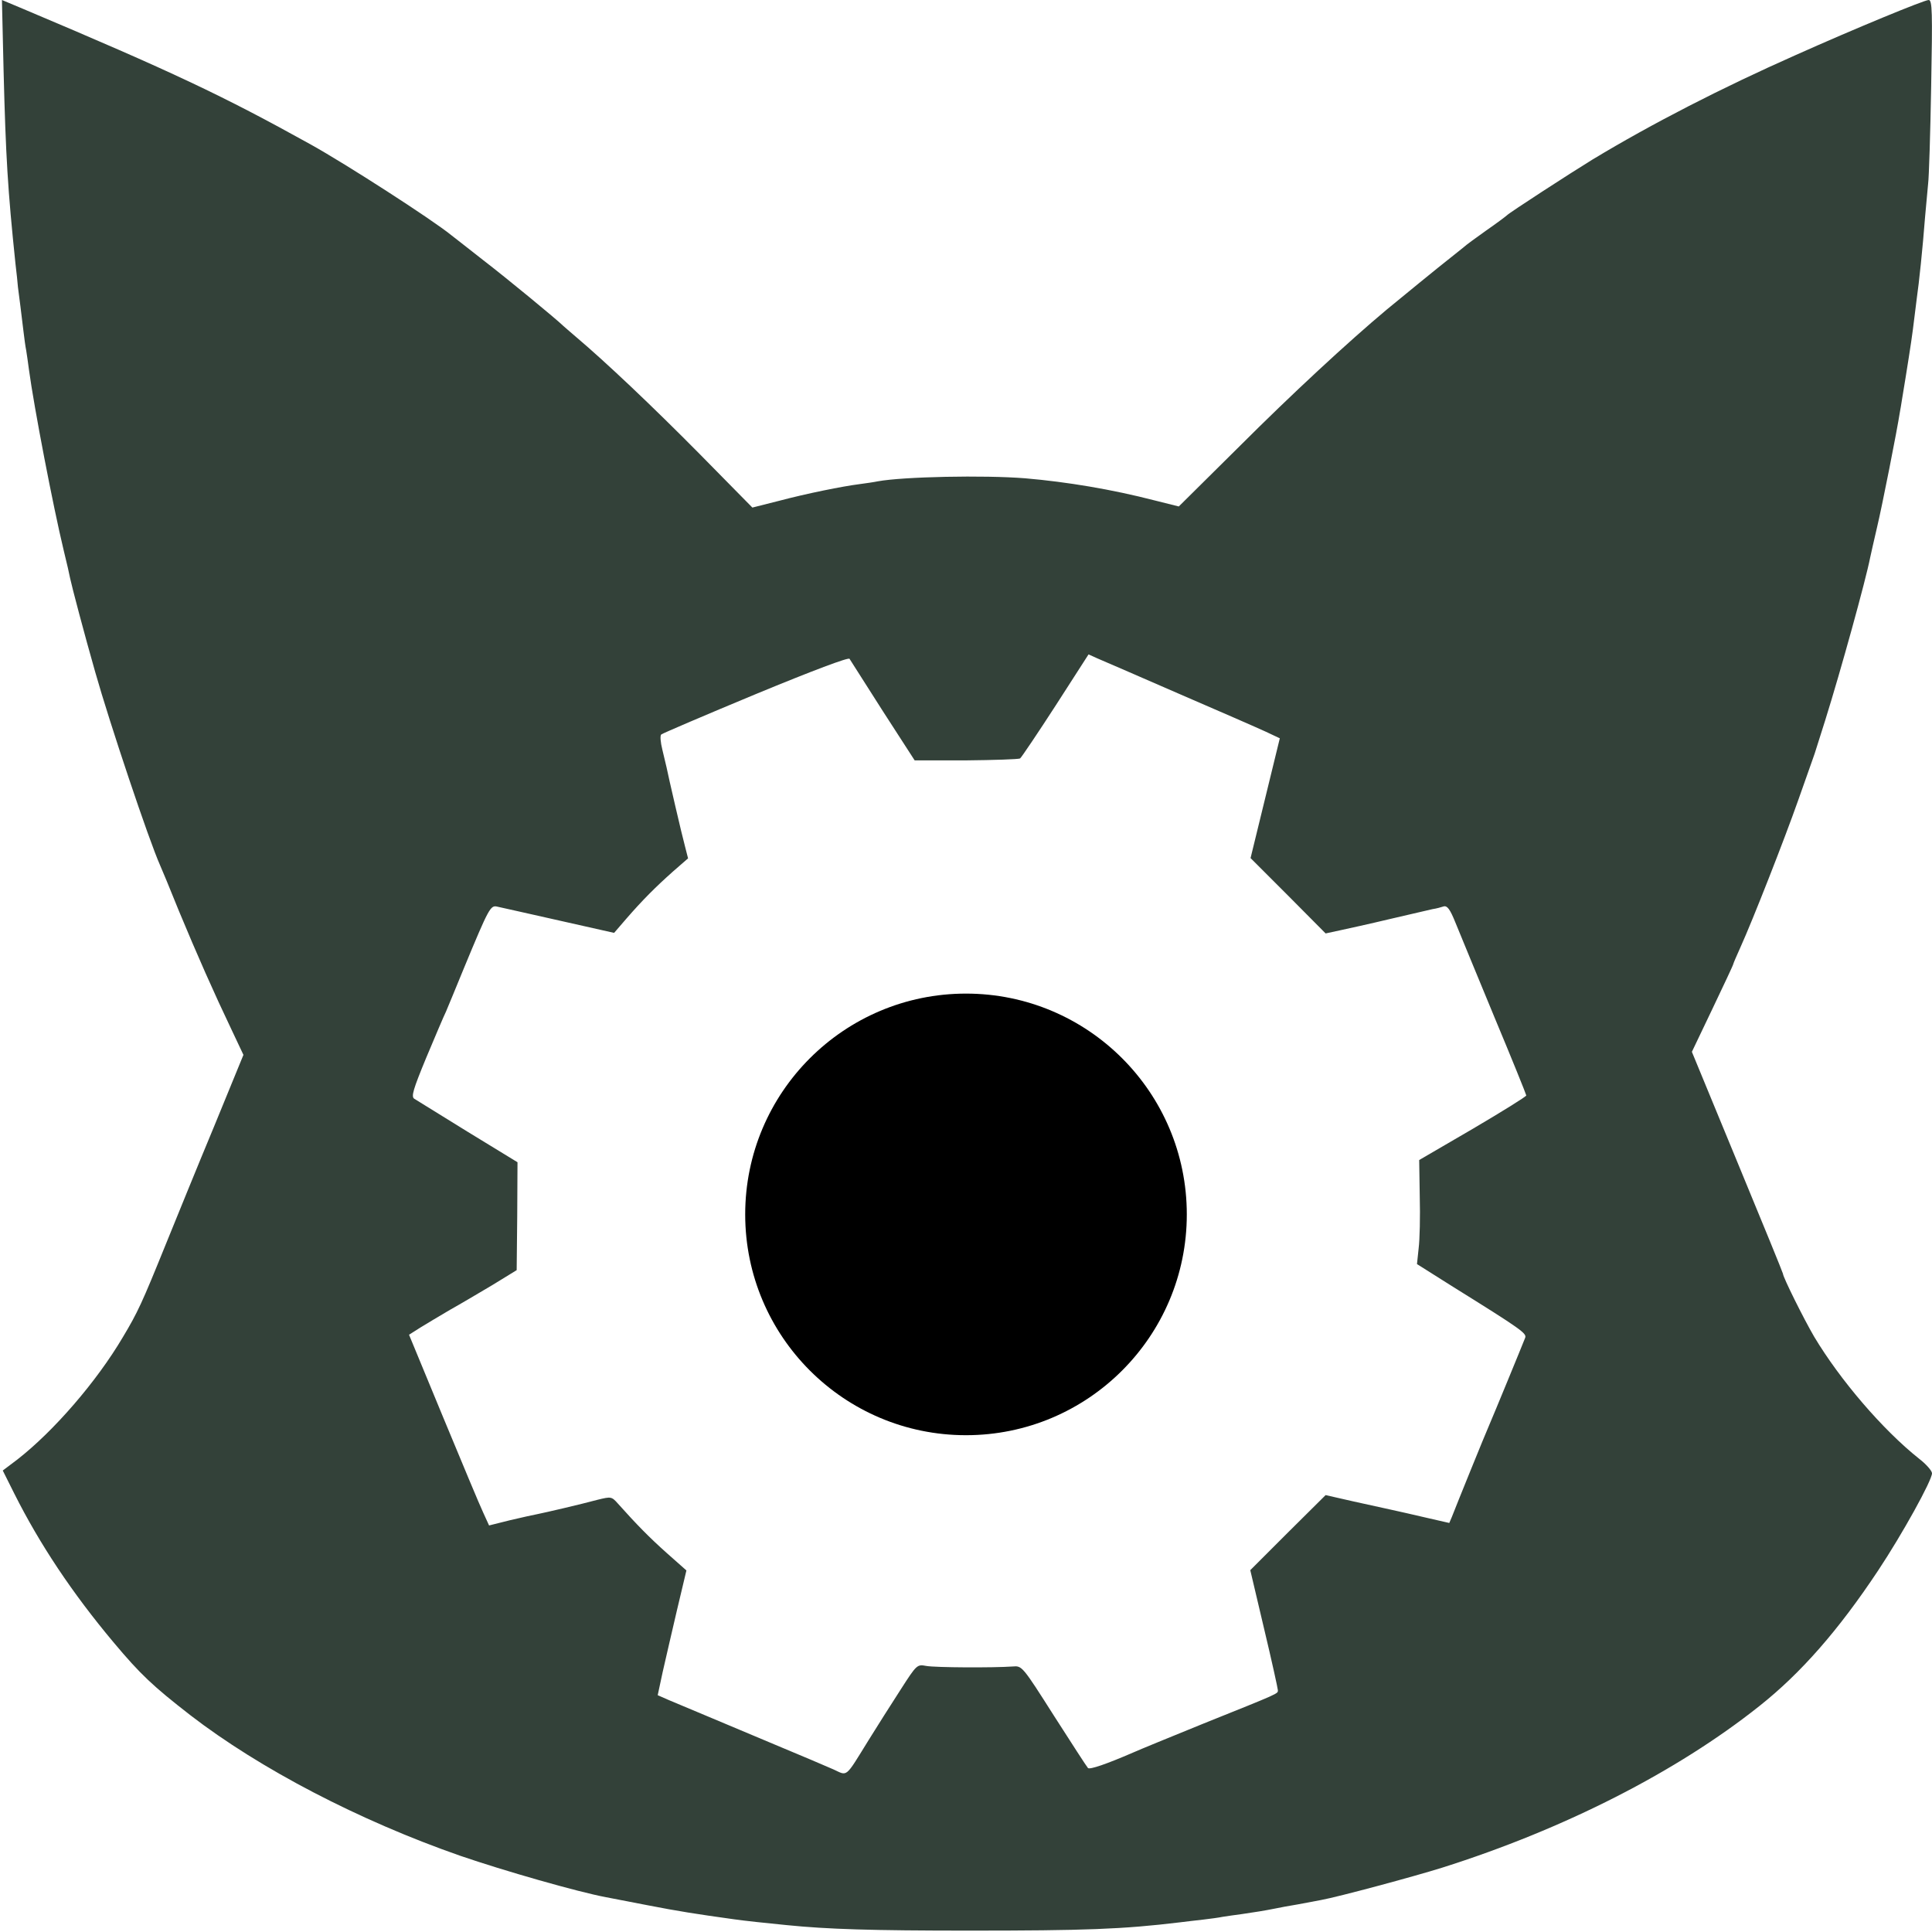
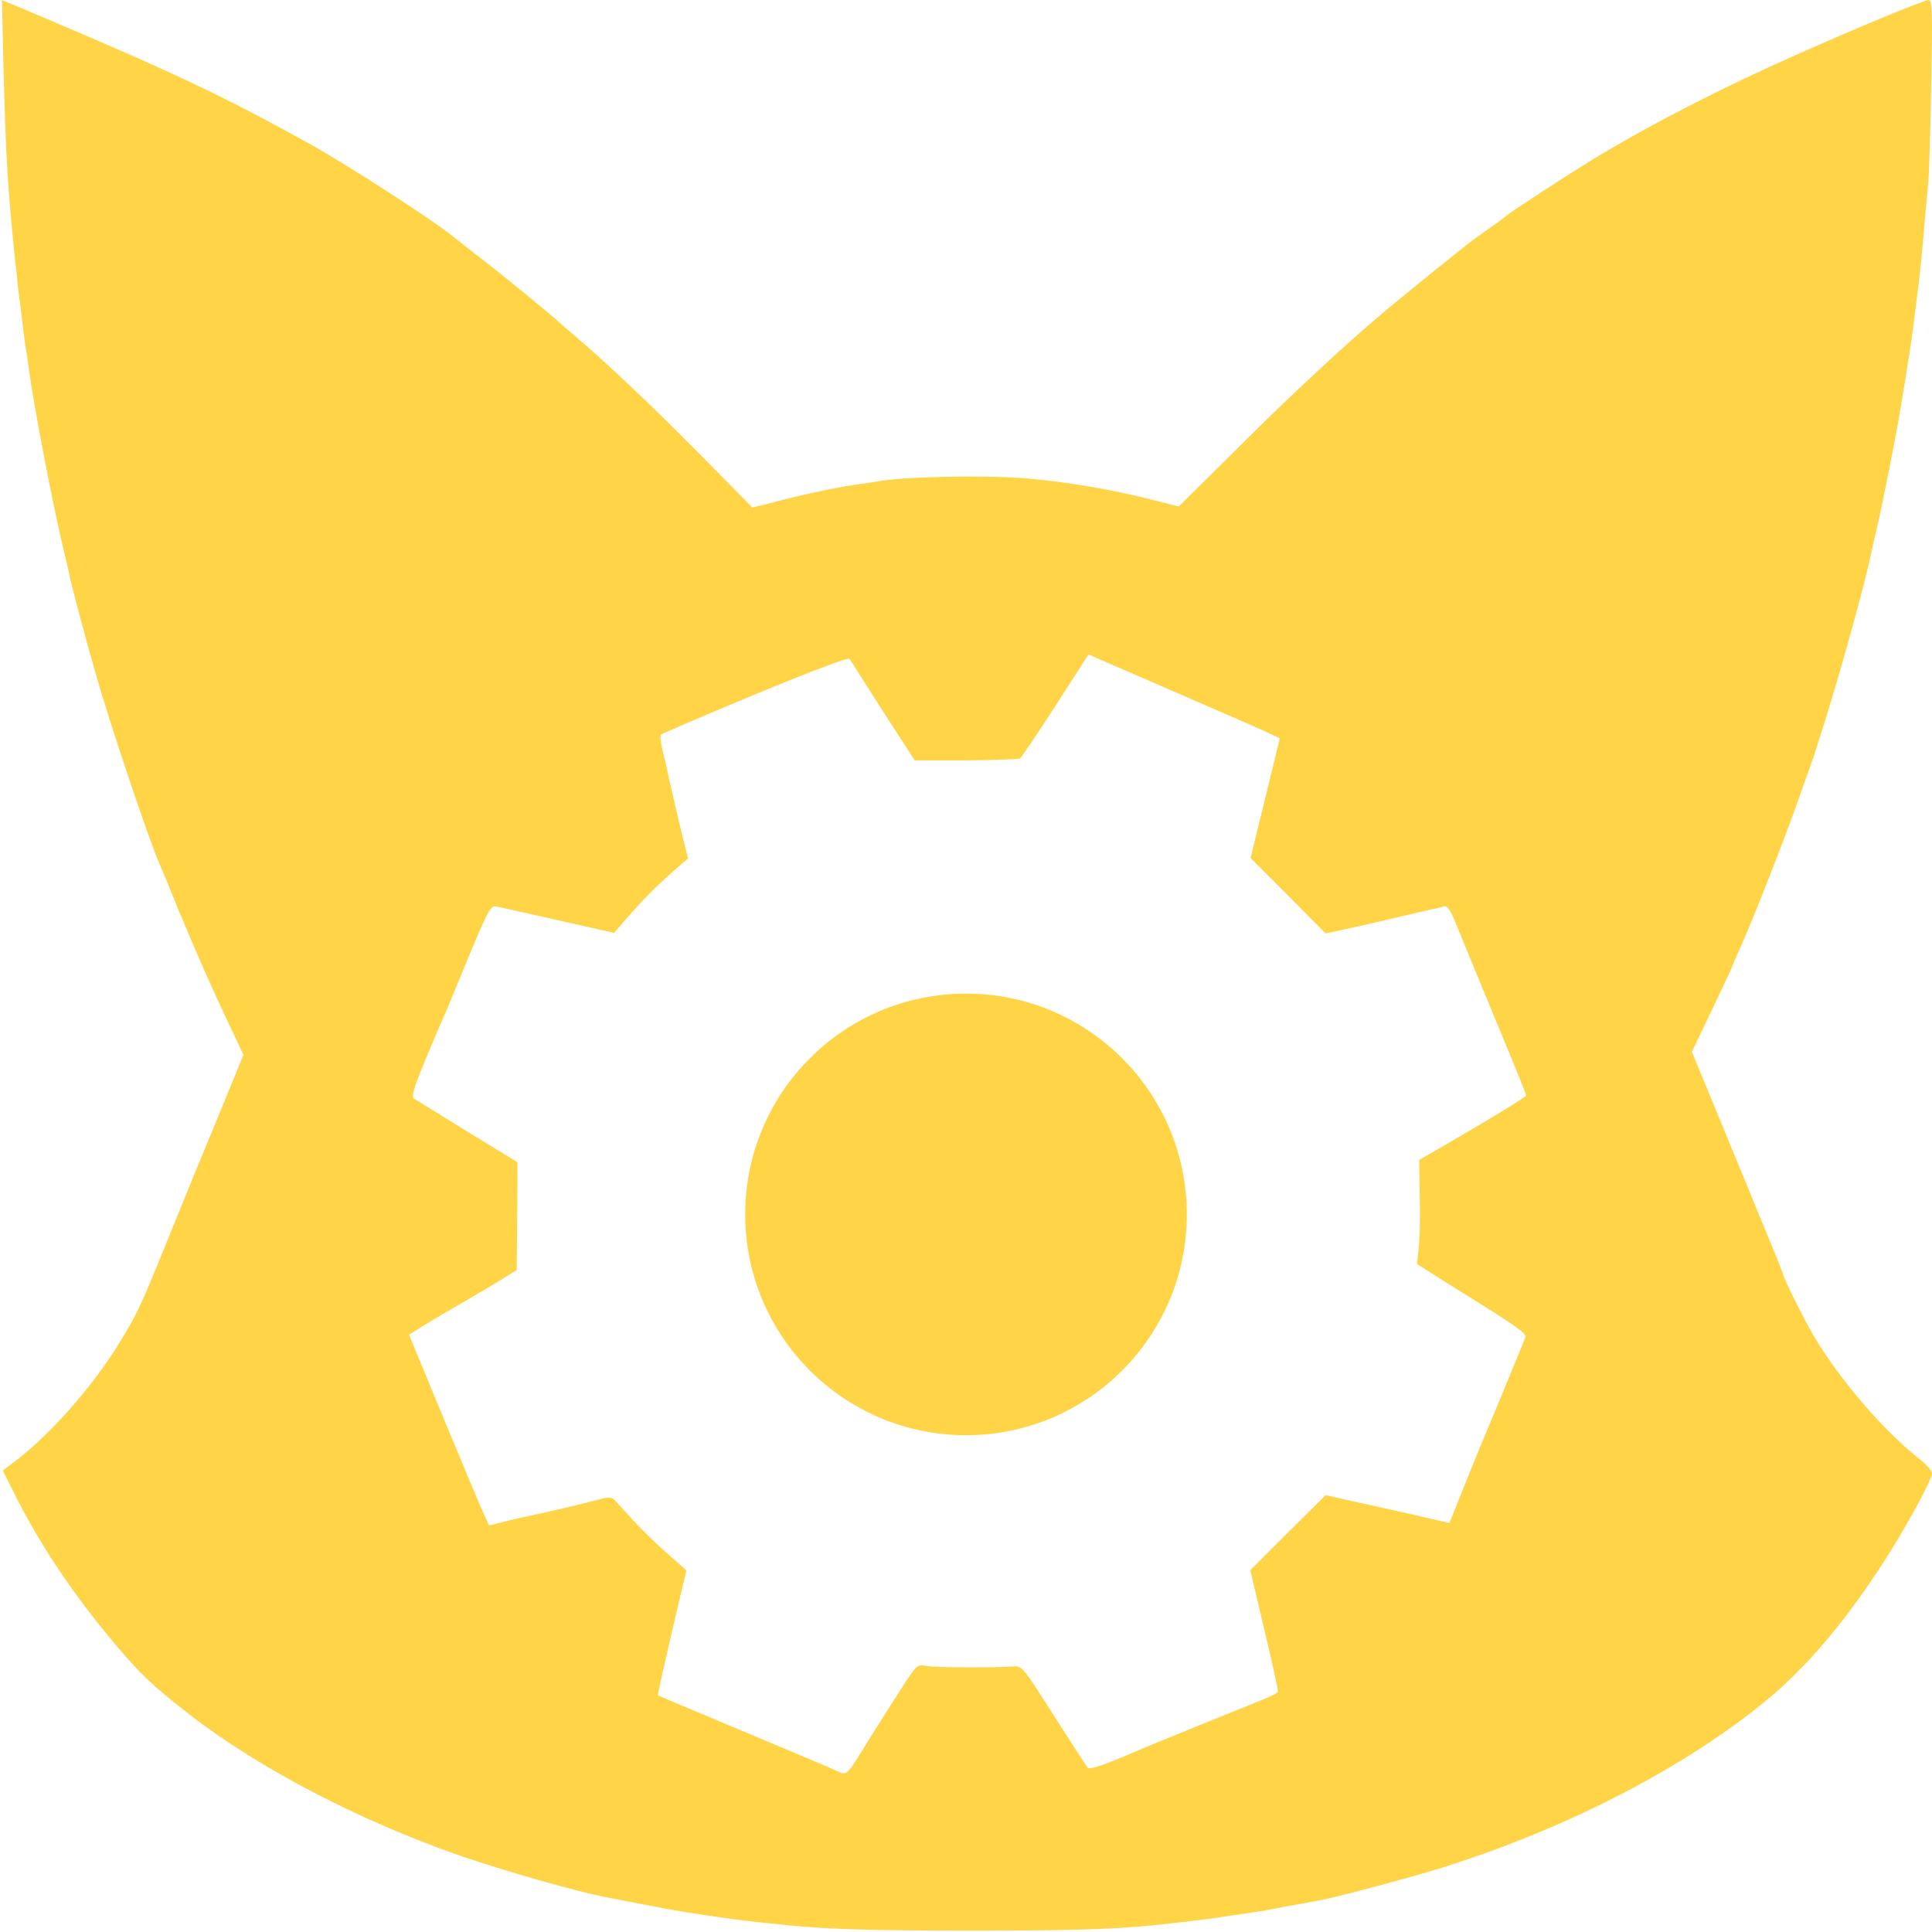
<svg xmlns="http://www.w3.org/2000/svg" version="1.0" viewBox="0 0 700 700">
  <style>
-     @media (prefers-color-scheme: dark) {
-       .a { fill: #ffd447; }
+     .a { fill: #ffd447; }
+     @media (prefers-color-scheme: light) {
+       .a { fill: #786999; }
    }
  </style>
-   <path class="a" fill="#334139" d="M1.3 25.7c.8 31.2 1.5 43 4.3 69.8.4 3.3.8 7.1.9 8.5.2 1.4.6 4.5.9 7 .3 2.5.8 6.5 1.1 9 .3 2.5.7 5.6 1 7 .2 1.4.7 4.5 1 7 1.8 13.4 8.7 49.3 12.6 65.5 1.1 4.4 2.1 8.9 2.3 10 .6 2.9 5.1 20 9.1 34 5.3 18.7 19.4 60.8 23.5 70 .5 1.1 3.6 8.5 6.8 16.5 6.6 15.9 12.7 29.7 19.2 43.3l4.2 8.9-10.7 26.1c-6 14.4-13.8 33.6-17.5 42.7-8.5 21-10.1 24.5-15.5 33.5-9.5 16.1-25 34-38.2 44.3l-5.3 4 4.2 8.4c9.2 18.3 20.9 35.9 35.9 53.8 9.8 11.7 14.3 15.9 27.8 26.4 25.3 19.5 61.2 38.2 97.9 51 15.7 5.4 42.6 13.1 52.8 15 1.1.2 7.9 1.5 15 2.9 11.3 2.2 17.7 3.2 31.4 5.1 3.4.5 11.8 1.4 19 2.1 14.8 1.5 30.9 2 66 2 42.2 0 55.8-.5 76.5-3 2.2-.3 6-.7 8.5-1 2.5-.3 5.6-.7 7-1 1.4-.2 4.5-.7 7-1 4.8-.7 8-1.2 12-2 1.4-.3 5.1-1 8.2-1.5 3.2-.6 7-1.3 8.5-1.6 6.1-1.1 33.6-8.5 43.8-11.7 44.3-14 85.1-34.8 115-58.6 15-11.9 28.6-27.4 43-49.1 8.7-13.1 19.5-32.6 19.5-35.2 0-.9-2.1-3.3-4.7-5.3-13.2-10.5-28.6-28.5-38-44.2-3.8-6.5-11.3-21.6-11.3-22.8 0-.3-7.4-18.4-16.5-40.4l-16.5-40 7.5-15.7c4.1-8.6 7.5-15.8 7.5-16.1 0-.2 1.2-3 2.6-6.1 4.4-9.7 15.9-39 20.9-53.2 2.6-7.4 5-14.2 5.3-15 .3-.8.6-1.7.7-2 .1-.3 1.8-5.7 3.8-12 5.7-18.2 14.7-50.8 16.3-59 .3-1.4 1.4-6.3 2.5-11 1.8-7.5 7.2-34.8 8.3-41.9.3-1.4 1.1-6.9 2-12.1 1.9-11.8 2.5-15.9 3.2-21.8.3-2.6.7-5.8.9-7.2.8-5.5 2.1-17.8 3-29.5.4-4.4.9-9.8 1.1-12 .3-2.2.8-18.1 1.1-35.3.5-27 .4-31.2-.9-31.2-1.6 0-26.4 10.2-48.3 20-26.6 11.8-51.8 24.7-73.5 37.8-8.3 5.1-30.2 19.3-31 20.2-.3.3-3.6 2.8-7.5 5.5-3.8 2.7-7.5 5.4-8.1 6-.6.5-2.9 2.3-5 4-4.1 3.2-18.4 14.9-23 18.7-14.1 11.8-34.7 30.9-53.1 49.3l-22.2 22-8.8-2.2c-15.5-4-31.7-6.7-46.8-8-15-1.2-44.2-.6-53.5 1.1-1.4.3-4.3.7-6.5 1-6.3.8-19.2 3.4-29.4 6.1l-9.5 2.4-19-19.3c-17.2-17.4-34.2-33.5-45.1-42.7-2.2-1.9-4.2-3.6-4.5-3.9-2.1-2.1-20.4-17.2-29-23.8-5.8-4.5-10.9-8.6-11.5-9-7-5.7-38.2-25.8-51-32.9C80.6 34.6 62.6 26.1 8.1 3.1L.7 0l.6 25.7zM427 251.3c14.6 6.3 28.8 12.5 31.6 13.8l5.1 2.4-5.3 21.7-5.3 21.7 13.6 13.6 13.6 13.7 5.1-1.1c2.8-.6 11-2.4 18.1-4.1 7.2-1.7 14.1-3.3 15.5-3.6 1.4-.2 3.2-.7 4.1-1 1.3-.3 2.3 1.1 4.2 5.8 1.4 3.5 7.8 18.9 14.1 34.2 6.4 15.3 11.6 28.2 11.6 28.5 0 .4-8.7 5.8-19.4 12.1l-19.4 11.3.2 13.1c.2 7.3 0 15.8-.4 18.9l-.6 5.7 13 8.2c24.9 15.5 26.8 16.9 26.2 18.5-1 2.6-11.7 28.6-13.1 31.8-1.3 2.9-11.8 28.8-13.5 33.2l-.9 2.1-8.3-1.9c-4.6-1.1-10.1-2.3-12.3-2.8-2.2-.5-8.6-1.9-14.1-3.1l-10.1-2.3-13.7 13.6-13.6 13.6 5 21.2c2.8 11.7 5 21.8 5 22.3 0 1.3.9.9-27 12.1-11.8 4.8-23.3 9.5-25.5 10.5-9.7 4.2-15.6 6.2-16.3 5.6-.4-.4-5.9-8.9-12.3-18.9-11.5-18.1-11.6-18.2-15-17.9-7.1.5-28 .4-31.3-.2-3.3-.6-3.4-.6-9.3 8.6-3.3 5.1-8.5 13.3-11.6 18.3-8.6 13.9-7.5 13-12.7 10.6-2.5-1.1-12.1-5.2-21.5-9.1-18.5-7.8-31.7-13.3-38.1-16l-4.1-1.8 1.8-8.4c1-4.5 3.4-14.7 5.2-22.5l3.4-14.3-7-6.2c-6.4-5.7-11-10.4-17.8-18-2.3-2.6-2.5-2.6-7.4-1.4-6.3 1.7-18.8 4.6-21.8 5.2-1.2.2-5.6 1.2-9.9 2.2l-7.6 1.9-2.1-4.6c-1.2-2.5-7.7-18.1-14.5-34.5l-12.4-30 4.1-2.6c2.3-1.4 7.1-4.3 10.7-6.4 3.6-2 10.5-6.1 15.4-9l8.8-5.4.2-19.5.1-19.6-18-11c-9.9-6.1-18.6-11.5-19.4-12-1.2-.8-.4-3.4 4.3-14.8 3.2-7.6 6.4-15.2 7.2-16.8.7-1.7 3.6-8.6 6.4-15.5 9.2-22.2 9.7-23.1 12.2-22.5 1.3.3 11.3 2.5 22.3 5l20 4.5 4.4-5.1c5.9-6.8 10.5-11.4 17-17.2l5.4-4.7-1.1-4.3c-1.1-4-6.1-25.6-6.7-28.7-.2-.8-.9-3.7-1.5-6.3-.7-2.8-.9-5.2-.4-5.6.5-.4 15.9-7 34.2-14.6 20.8-8.6 33.6-13.4 34-12.8.4.6 5.8 9.1 12.1 19l11.5 17.8H350c10.2-.1 19-.4 19.6-.7.5-.4 6.3-9 12.9-19.2l11.9-18.5 3.1 1.4c1.6.7 14.9 6.4 29.5 12.8z" />
+   <path class="a" d="M1.3 25.7c.8 31.2 1.5 43 4.3 69.8.4 3.3.8 7.1.9 8.5.2 1.4.6 4.5.9 7 .3 2.5.8 6.5 1.1 9 .3 2.5.7 5.6 1 7 .2 1.4.7 4.5 1 7 1.8 13.4 8.7 49.3 12.6 65.5 1.1 4.4 2.1 8.9 2.3 10 .6 2.9 5.1 20 9.1 34 5.3 18.7 19.4 60.8 23.5 70 .5 1.1 3.6 8.5 6.8 16.5 6.6 15.9 12.7 29.7 19.2 43.3l4.2 8.9-10.7 26.1c-6 14.4-13.8 33.6-17.5 42.7-8.5 21-10.1 24.5-15.5 33.5-9.5 16.1-25 34-38.2 44.3l-5.3 4 4.2 8.4c9.2 18.3 20.9 35.9 35.9 53.8 9.8 11.7 14.3 15.9 27.8 26.4 25.3 19.5 61.2 38.2 97.9 51 15.7 5.4 42.6 13.1 52.8 15 1.1.2 7.9 1.5 15 2.9 11.3 2.2 17.7 3.2 31.4 5.1 3.4.5 11.8 1.4 19 2.1 14.8 1.5 30.9 2 66 2 42.2 0 55.8-.5 76.5-3 2.2-.3 6-.7 8.5-1 2.5-.3 5.6-.7 7-1 1.4-.2 4.5-.7 7-1 4.8-.7 8-1.2 12-2 1.4-.3 5.1-1 8.2-1.5 3.2-.6 7-1.3 8.5-1.6 6.1-1.1 33.6-8.5 43.8-11.7 44.3-14 85.1-34.8 115-58.6 15-11.9 28.6-27.4 43-49.1 8.7-13.1 19.5-32.6 19.5-35.2 0-.9-2.1-3.3-4.7-5.3-13.2-10.5-28.6-28.5-38-44.2-3.8-6.5-11.3-21.6-11.3-22.8 0-.3-7.4-18.4-16.5-40.4l-16.5-40 7.5-15.7c4.1-8.6 7.5-15.8 7.5-16.1 0-.2 1.2-3 2.6-6.1 4.4-9.7 15.9-39 20.9-53.2 2.6-7.4 5-14.2 5.3-15 .3-.8.6-1.7.7-2 .1-.3 1.8-5.7 3.8-12 5.7-18.2 14.7-50.8 16.3-59 .3-1.4 1.4-6.3 2.5-11 1.8-7.5 7.2-34.8 8.3-41.9.3-1.4 1.1-6.9 2-12.1 1.9-11.8 2.5-15.9 3.2-21.8.3-2.6.7-5.8.9-7.2.8-5.5 2.1-17.8 3-29.5.4-4.4.9-9.8 1.1-12 .3-2.2.8-18.1 1.1-35.3.5-27 .4-31.2-.9-31.2-1.6 0-26.4 10.2-48.3 20-26.6 11.8-51.8 24.7-73.5 37.8-8.3 5.1-30.2 19.3-31 20.2-.3.3-3.6 2.8-7.5 5.5-3.8 2.7-7.5 5.4-8.1 6-.6.5-2.9 2.3-5 4-4.1 3.2-18.4 14.9-23 18.7-14.1 11.8-34.7 30.9-53.1 49.3l-22.2 22-8.8-2.2c-15.5-4-31.7-6.7-46.8-8-15-1.2-44.2-.6-53.5 1.1-1.4.3-4.3.7-6.5 1-6.3.8-19.2 3.4-29.4 6.1l-9.5 2.4-19-19.3c-17.2-17.4-34.2-33.5-45.1-42.7-2.2-1.9-4.2-3.6-4.5-3.9-2.1-2.1-20.4-17.2-29-23.8-5.8-4.5-10.9-8.6-11.5-9-7-5.7-38.2-25.8-51-32.9C80.6 34.6 62.6 26.1 8.1 3.1L.7 0l.6 25.7zM427 251.3c14.6 6.3 28.8 12.5 31.6 13.8l5.1 2.4-5.3 21.7-5.3 21.7 13.6 13.6 13.6 13.7 5.1-1.1c2.8-.6 11-2.4 18.1-4.1 7.2-1.7 14.1-3.3 15.5-3.6 1.4-.2 3.2-.7 4.1-1 1.3-.3 2.3 1.1 4.2 5.8 1.4 3.5 7.8 18.9 14.1 34.2 6.4 15.3 11.6 28.2 11.6 28.5 0 .4-8.7 5.8-19.4 12.1l-19.4 11.3.2 13.1c.2 7.3 0 15.8-.4 18.9l-.6 5.7 13 8.2c24.9 15.5 26.8 16.9 26.2 18.5-1 2.6-11.7 28.6-13.1 31.8-1.3 2.9-11.8 28.8-13.5 33.2l-.9 2.1-8.3-1.9c-4.6-1.1-10.1-2.3-12.3-2.8-2.2-.5-8.6-1.9-14.1-3.1l-10.1-2.3-13.7 13.6-13.6 13.6 5 21.2c2.8 11.7 5 21.8 5 22.3 0 1.3.9.9-27 12.1-11.8 4.8-23.3 9.5-25.5 10.5-9.7 4.2-15.6 6.2-16.3 5.6-.4-.4-5.9-8.9-12.3-18.9-11.5-18.1-11.6-18.2-15-17.9-7.1.5-28 .4-31.3-.2-3.3-.6-3.4-.6-9.3 8.6-3.3 5.1-8.5 13.3-11.6 18.3-8.6 13.9-7.5 13-12.7 10.6-2.5-1.1-12.1-5.2-21.5-9.1-18.5-7.8-31.7-13.3-38.1-16l-4.1-1.8 1.8-8.4c1-4.5 3.4-14.7 5.2-22.5l3.4-14.3-7-6.2c-6.4-5.7-11-10.4-17.8-18-2.3-2.6-2.5-2.6-7.4-1.4-6.3 1.7-18.8 4.6-21.8 5.2-1.2.2-5.6 1.2-9.9 2.2l-7.6 1.9-2.1-4.6c-1.2-2.5-7.7-18.1-14.5-34.5l-12.4-30 4.1-2.6c2.3-1.4 7.1-4.3 10.7-6.4 3.6-2 10.5-6.1 15.4-9l8.8-5.4.2-19.5.1-19.6-18-11c-9.9-6.1-18.6-11.5-19.4-12-1.2-.8-.4-3.4 4.3-14.8 3.2-7.6 6.4-15.2 7.2-16.8.7-1.7 3.6-8.6 6.4-15.5 9.2-22.2 9.7-23.1 12.2-22.5 1.3.3 11.3 2.5 22.3 5l20 4.5 4.4-5.1c5.9-6.8 10.5-11.4 17-17.2l5.4-4.7-1.1-4.3c-1.1-4-6.1-25.6-6.7-28.7-.2-.8-.9-3.7-1.5-6.3-.7-2.8-.9-5.2-.4-5.6.5-.4 15.9-7 34.2-14.6 20.8-8.6 33.6-13.4 34-12.8.4.6 5.8 9.1 12.1 19l11.5 17.8H350c10.2-.1 19-.4 19.6-.7.5-.4 6.3-9 12.9-19.2l11.9-18.5 3.1 1.4c1.6.7 14.9 6.4 29.5 12.8z" />
  <circle class="a" cx="350" cy="440" r="80" />
</svg>
